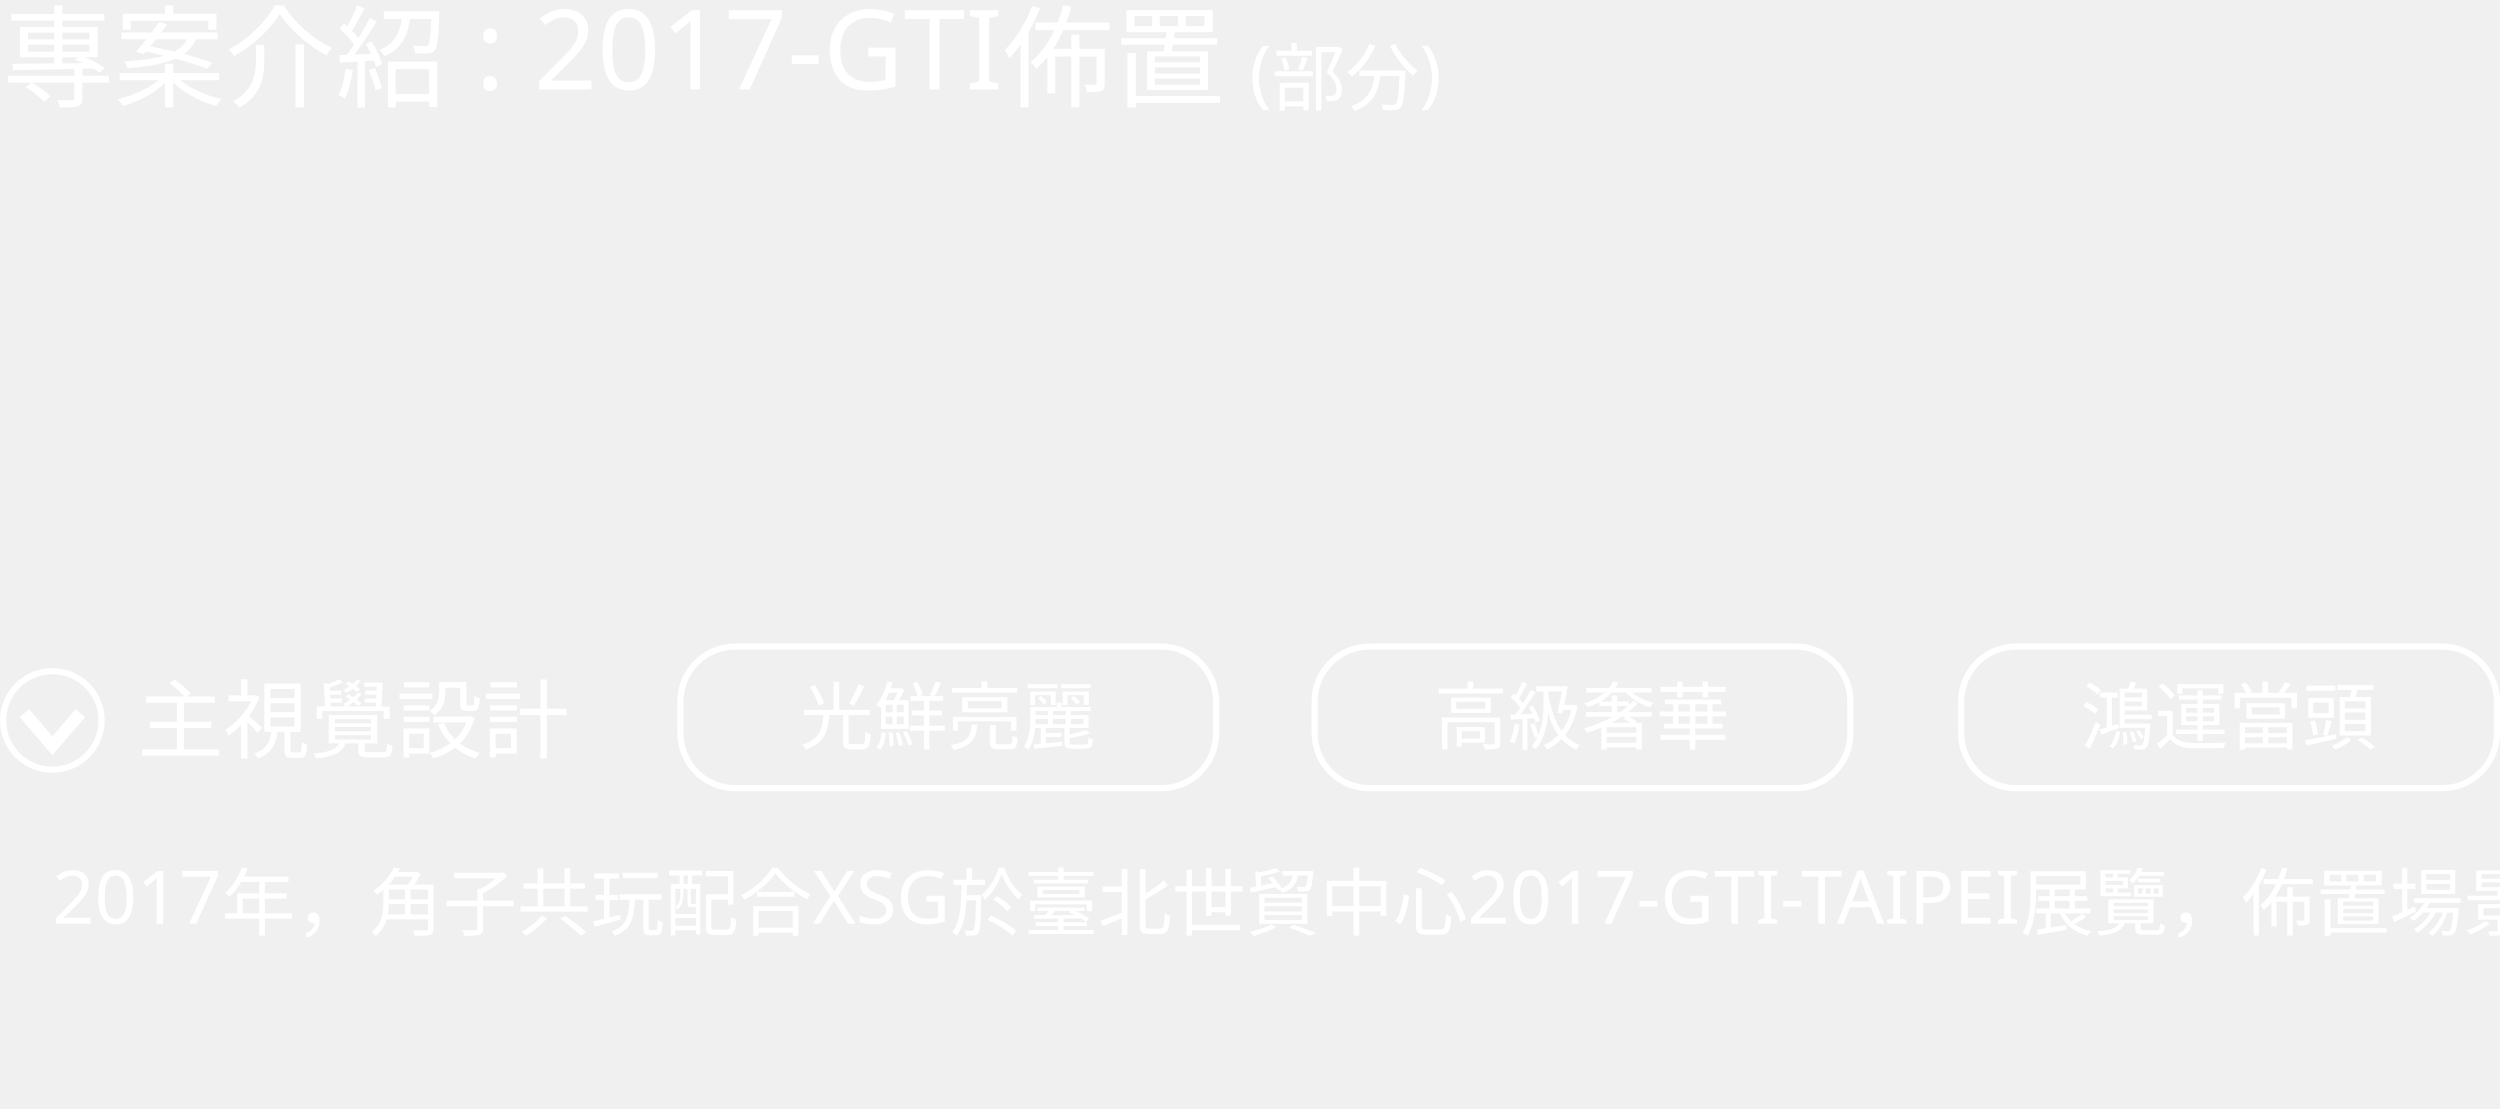
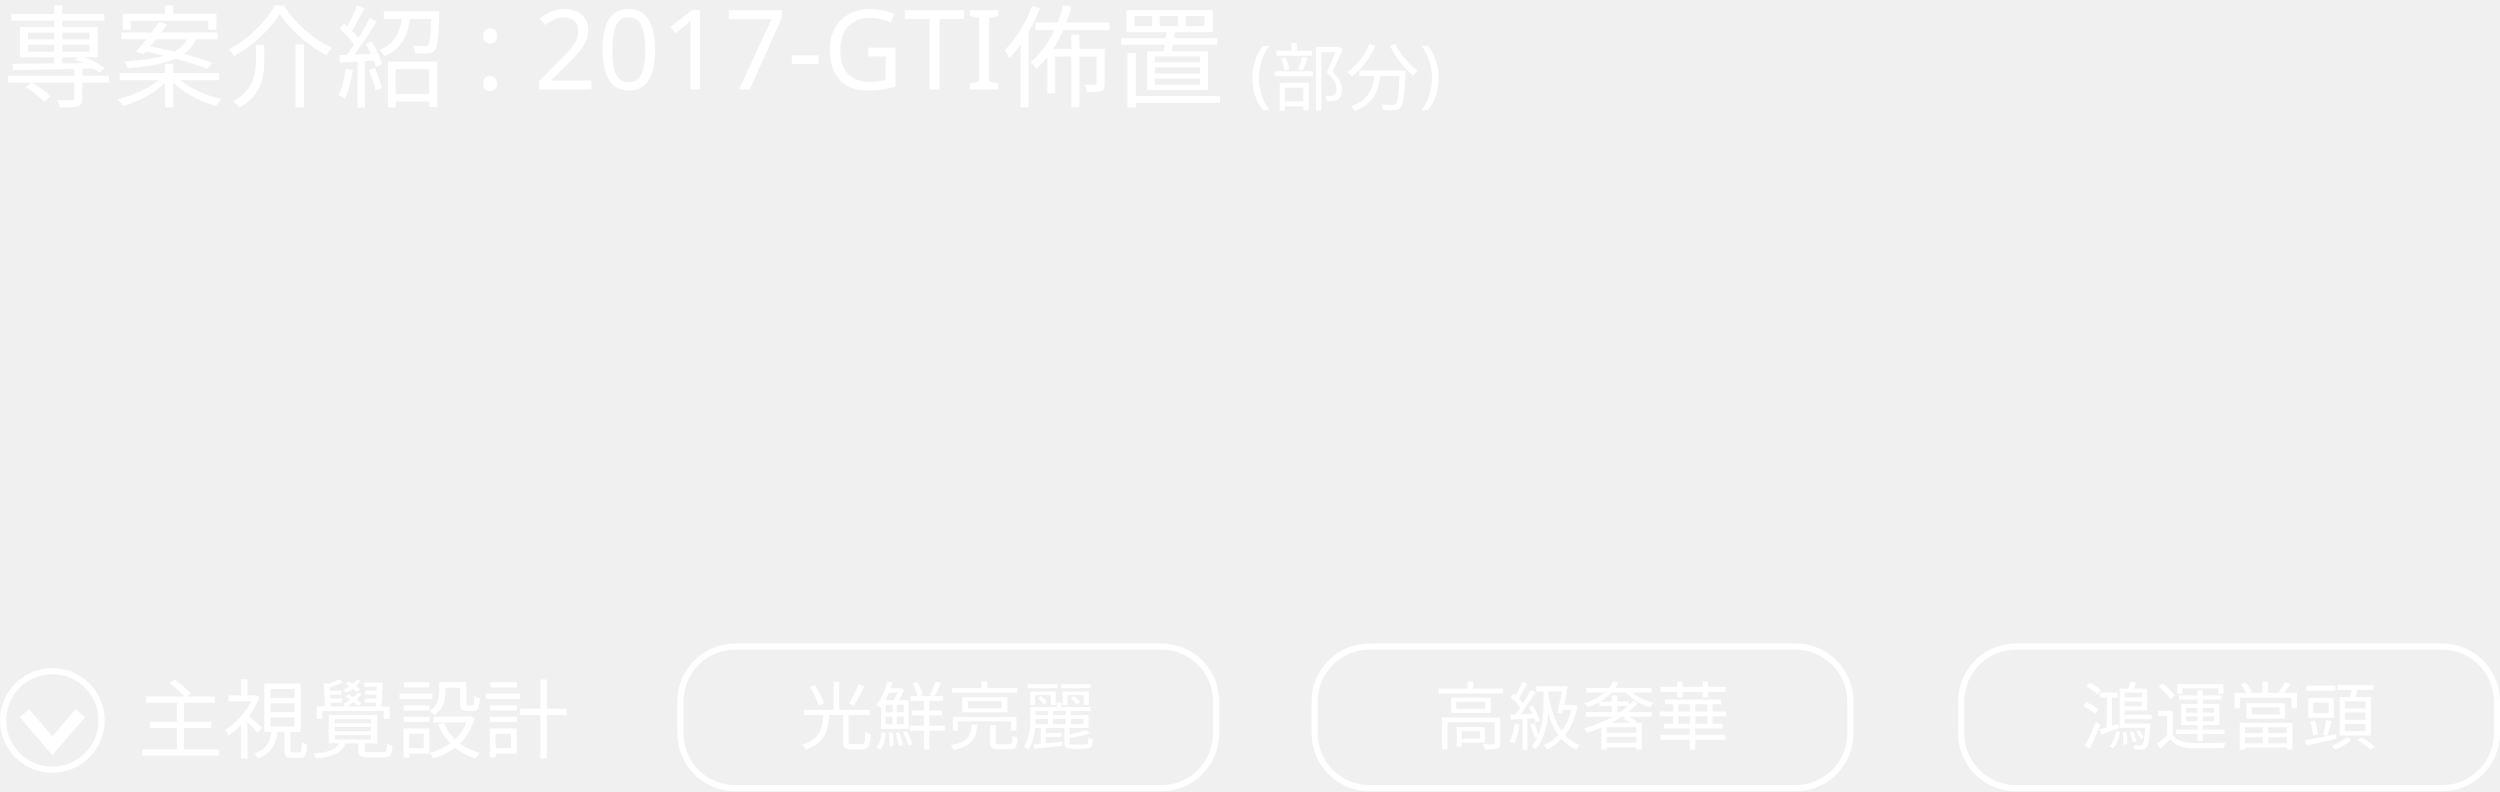
- <svg xmlns="http://www.w3.org/2000/svg" id="sub" width="406" height="180" viewBox="0 0 406 180">
+ <svg xmlns="http://www.w3.org/2000/svg" id="sub" width="406" height="128.5" viewBox="0 0 406 128.5">
  <defs>
    <style>
      .cls-1, .cls-3 {
        fill: none;
        stroke: #fff;
      }

      .cls-1 {
        stroke-width: 1px;
      }

      .cls-2 {
        font-size: 20.897px;
        text-anchor: middle;
+         font-family: PMingLiU;
      }

-       .cls-2, .cls-4, .cls-5, .cls-7 {
+       .cls-2, .cls-4, .cls-5 {
        fill: #fff;
-       }
- 
-       .cls-2, .cls-6 {
-         font-family: PMingLiU;
      }

      .cls-3 {
        stroke-width: 2px;
        fill-rule: evenodd;
      }

      .cls-4 {
        font-size: 24.38px;
      }

-       .cls-4, .cls-7 {
+       .cls-4, .cls-5 {
        font-family: MYuenHK;
        font-weight: 300;
      }

-       .cls-5, .cls-8 {
-         font-size: 12px;
+       .cls-5 {
+         font-size: 18px;
      }

-       .cls-5 {
-         font-family: "Source Han Sans TW";
-       }
- 
-       .cls-7 {
-         font-size: 18px;
+       .cls-6 {
+         font-size: 12px;
      }
    </style>
  </defs>
  <g id="MainDesign">
    <g id="sub-2" data-name="sub">
      <rect id="圓角矩形_1" data-name="圓角矩形 1" class="cls-1" x="110.5" y="105" width="87" height="23" rx="8.901" ry="8.901" />
      <text id="光鮮亮麗" class="cls-2" transform="translate(153.896 120.767) scale(0.575 0.574)">光鮮亮麗</text>
      <rect id="圓角矩形_1_拷貝_3" data-name="圓角矩形 1 拷貝 3" class="cls-1" x="213.5" y="105" width="87" height="23" rx="8.901" ry="8.901" />
      <text id="高級奢華" class="cls-2" transform="translate(256.896 120.767) scale(0.575 0.574)">高級奢華</text>
      <rect id="圓角矩形_1_拷貝_4" data-name="圓角矩形 1 拷貝 4" class="cls-1" x="318.5" y="105" width="87" height="23" rx="8.901" ry="8.901" />
      <text id="鴻運當頭" class="cls-2" transform="translate(361.897 120.767) scale(0.575 0.574)">鴻運當頭</text>
    </g>
    <g id="Title">
      <circle id="橢圓_1" data-name="橢圓 1" class="cls-1" cx="8.5" cy="117" r="8" />
      <path id="矩形_4" data-name="矩形 4" class="cls-3" d="M280.557,3481.81l-4.549,5.31-4.549-5.31" transform="translate(-267.5 -3366)" />
      <text id="主視覺設計" class="cls-4" transform="translate(22.3 122.059) scale(0.575 0.574)">主視覺設計</text>
    </g>
-     <text id="_2017年_角子共玩配合XSG於臺北世貿中心2017-GTI-TAIPEI展覽_佈置場景全新設計_XXXXXXXXXXXXX" data-name=" 2017年，角子共玩配合XSG於臺北世貿中心2017-GTI-TAIPEI展覽，佈置場景全新設計。XXXXXXXXXXXXX" class="cls-5" x="8.5" y="150">
-       <tspan class="cls-6">2017年，角子共玩配合XSG於臺北世貿中心2017-GTI-TAIPEI展覽，佈置場景全新設計。XXXXXXXXXXXXXXXXXXXXXXXXXXXXXXXXXXXX</tspan>
-     </text>
  </g>
  <g id="Content_Text" data-name="Content Text">
-     <text id="專案介紹_:_2017-GTI佈置_部分_" data-name="專案介紹 : 2017-GTI佈置 (部分)" class="cls-7" x="0.5" y="16.004">專案介紹 : 2017-GTI佈置 <tspan class="cls-8">(部分)</tspan>
+     <text id="專案介紹_:_2017-GTI佈置_部分_" data-name="專案介紹 : 2017-GTI佈置 (部分)" class="cls-5" x="0.5" y="16.004">專案介紹 : 2017-GTI佈置 <tspan class="cls-6">(部分)</tspan>
    </text>
  </g>
</svg>
